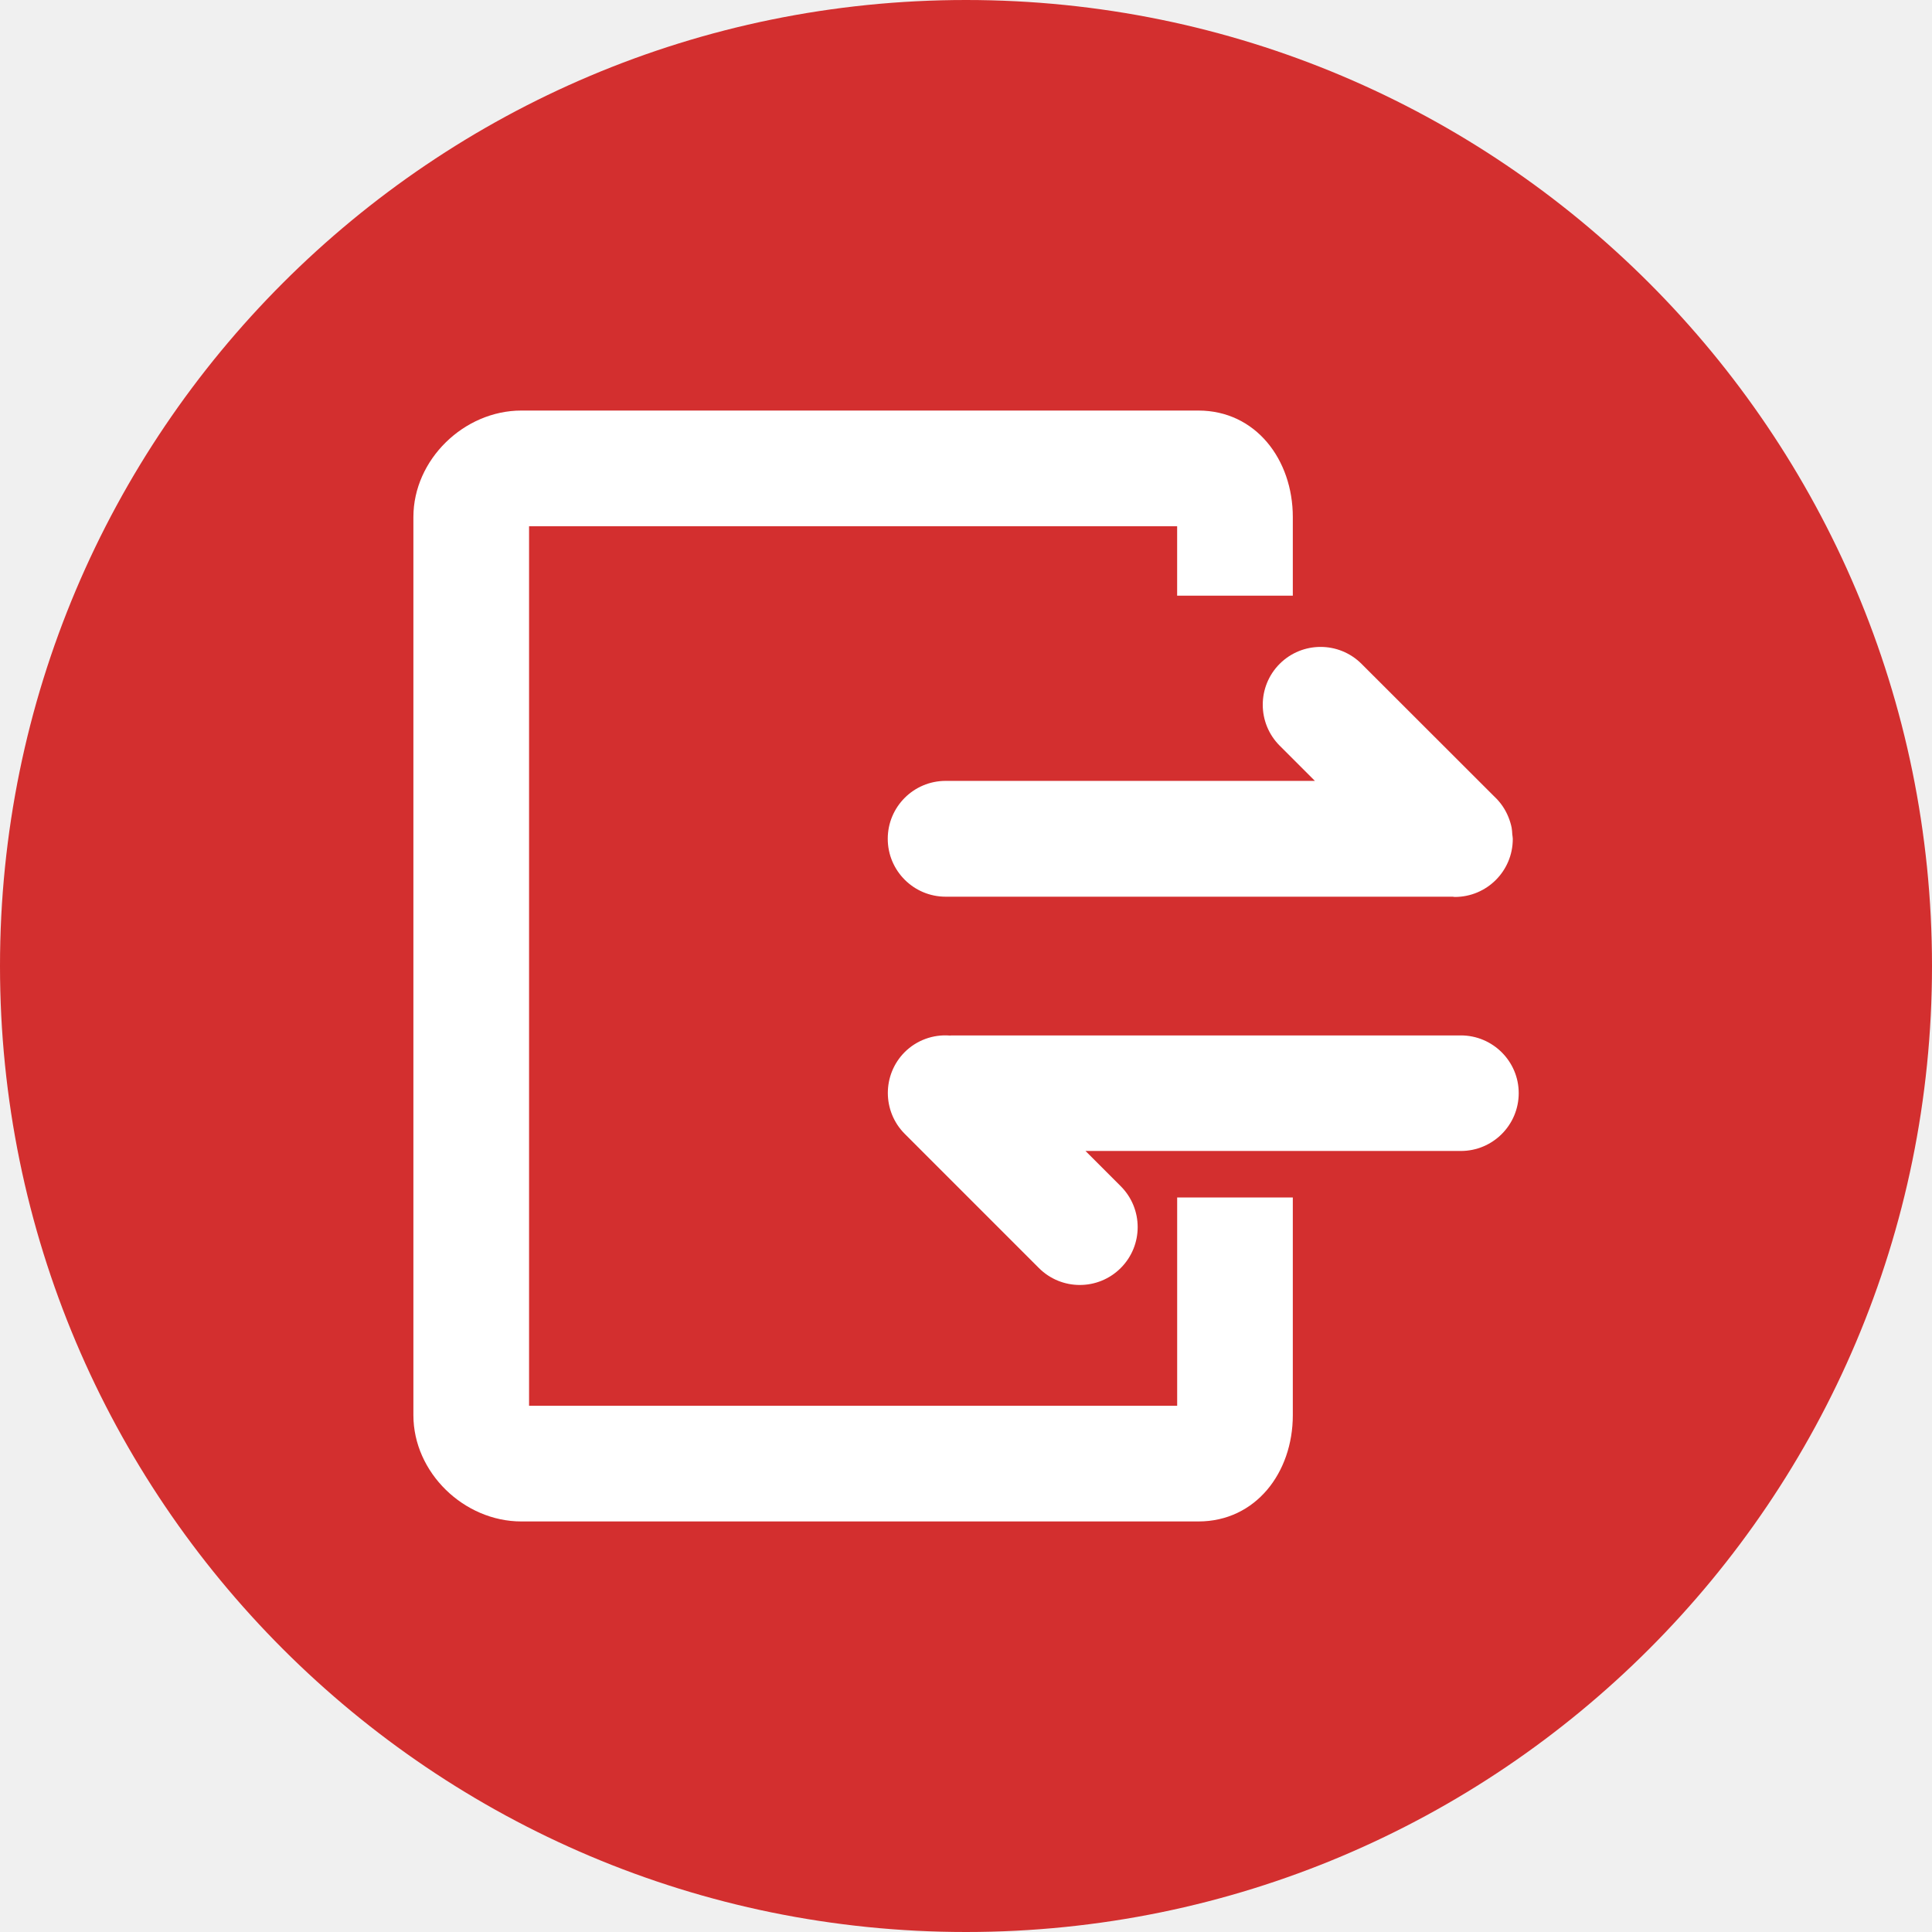
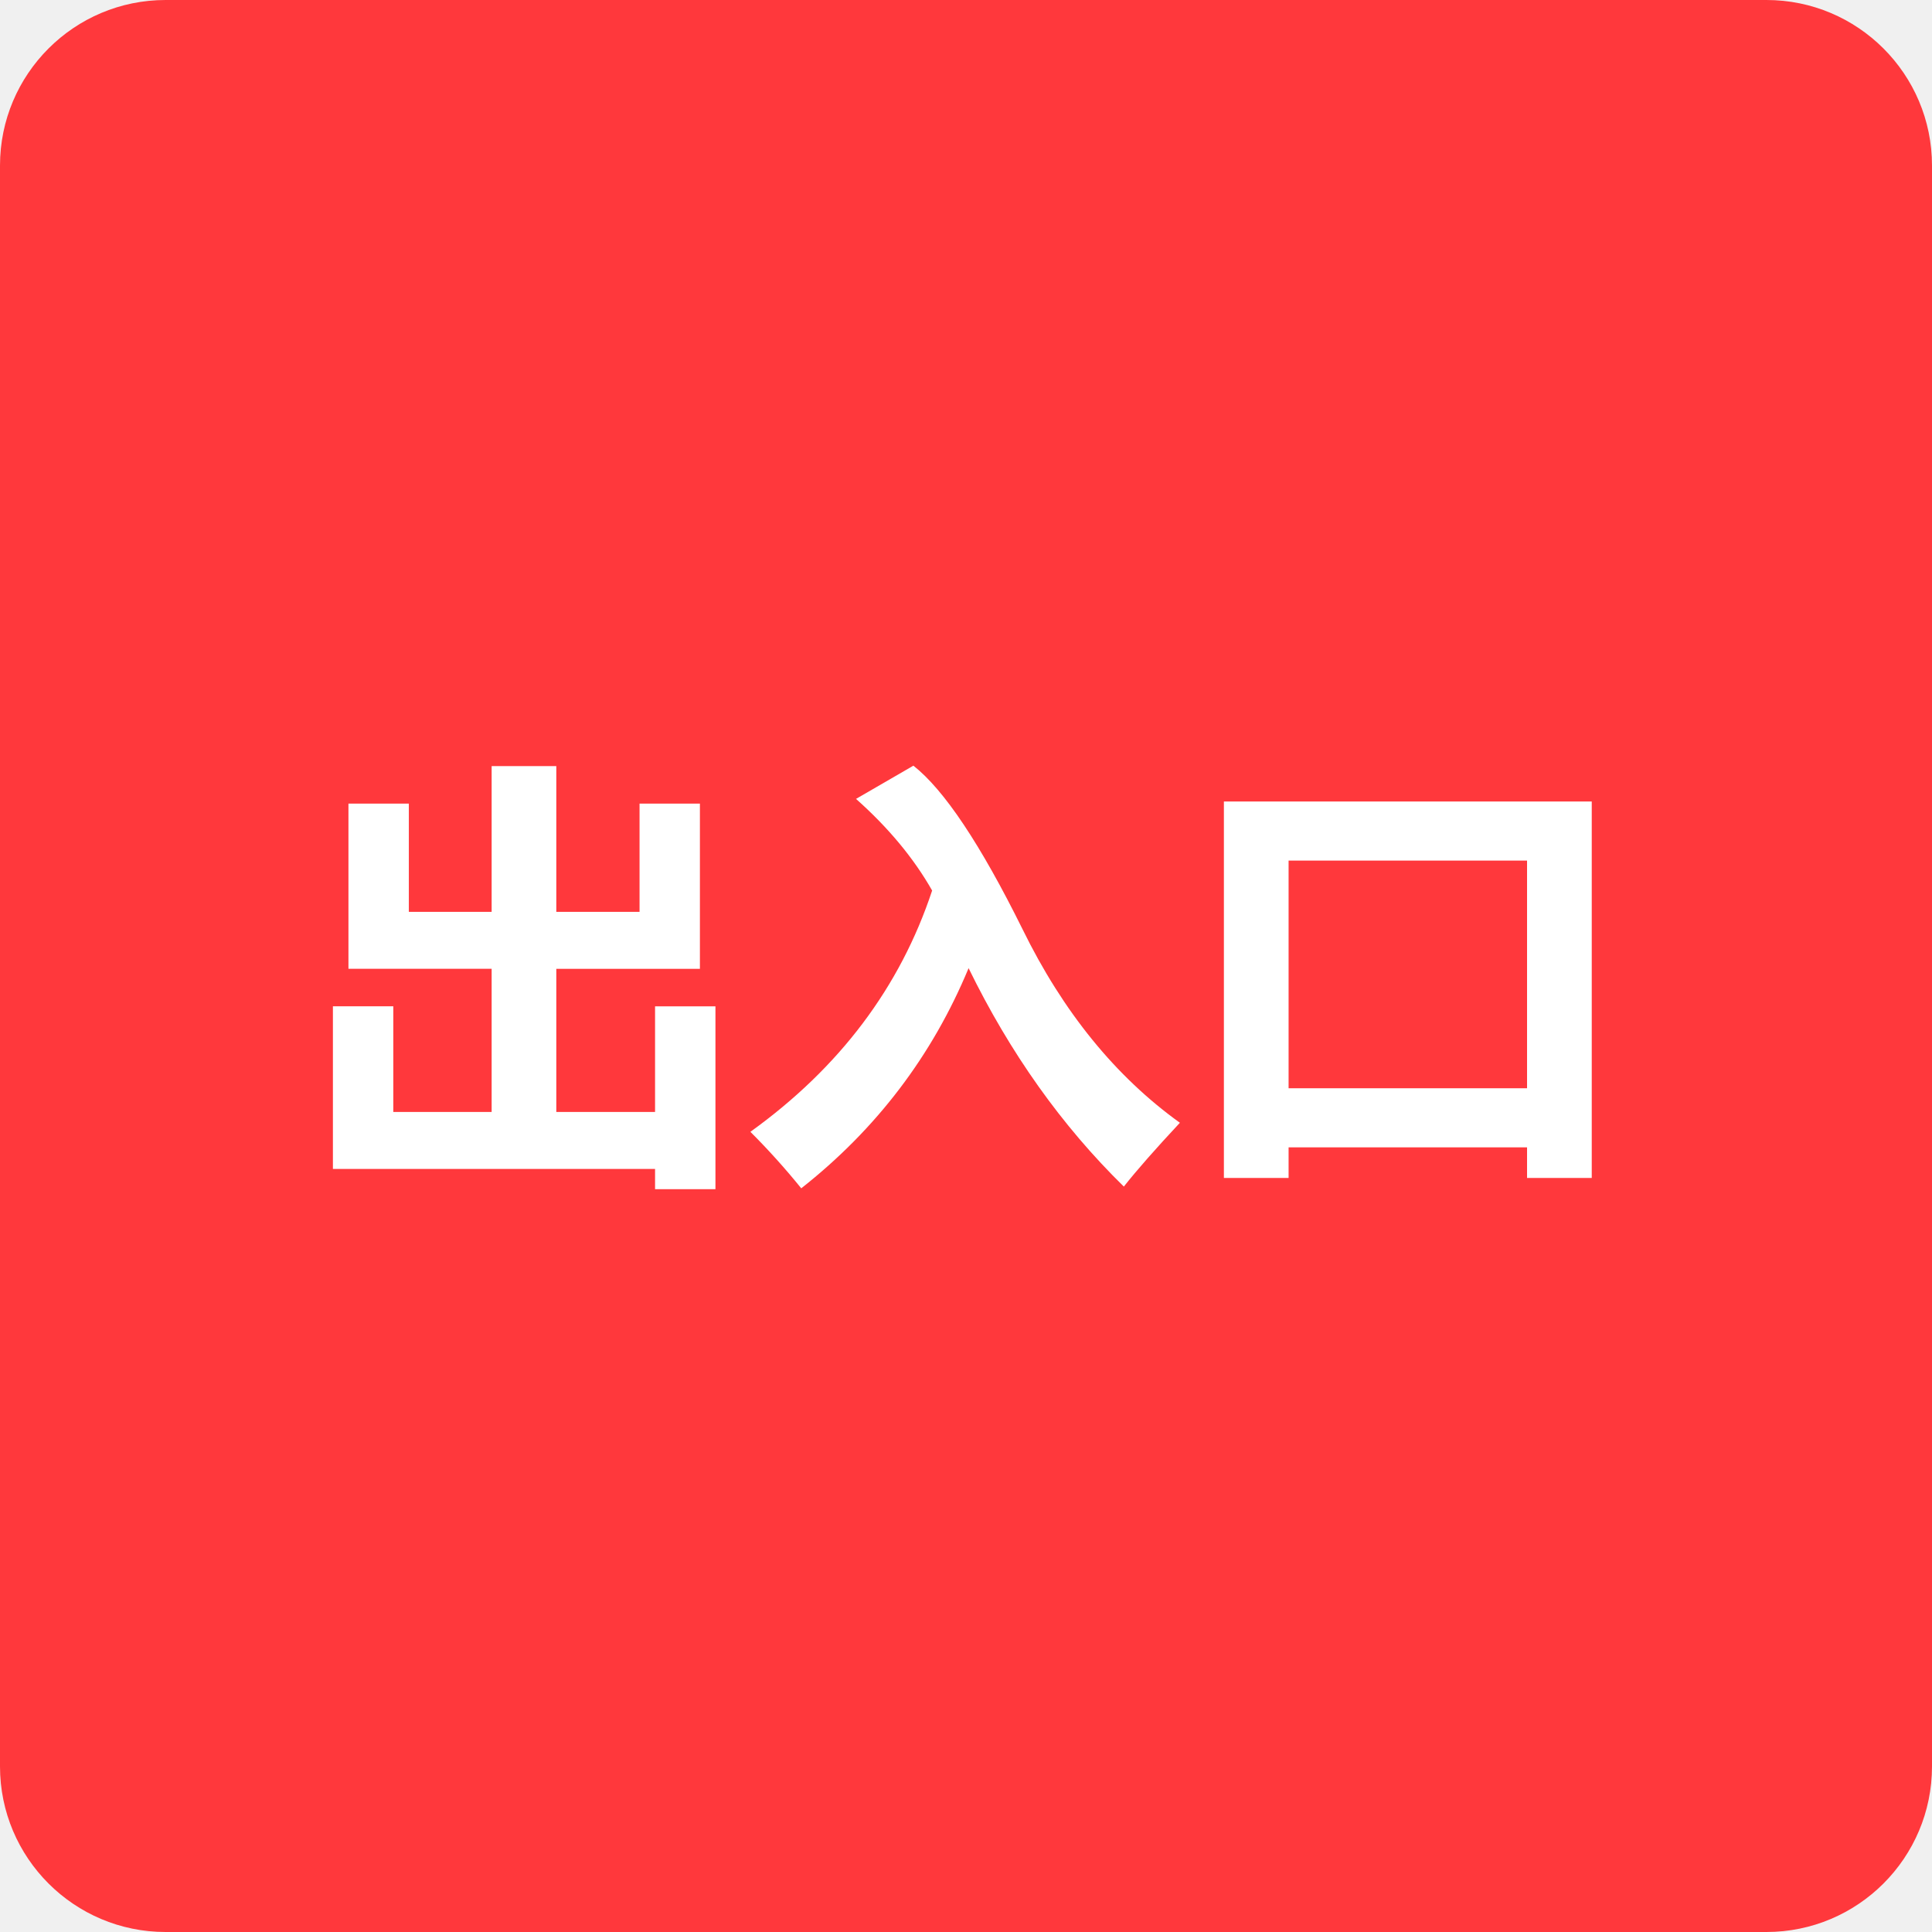
<svg xmlns="http://www.w3.org/2000/svg" width="70" height="70" fill="none">
-   <circle cx="35" cy="35" r="35" fill="#D32F2F" />
-   <path fill="#fff" d="m46.365 27.017 1.276 1.276H34.263a2.097 2.097 0 1 0 0 4.196h18.364c.027 0 .059.009.086.009a2.099 2.099 0 0 0 2.098-2.102v-.005c0-.054-.014-.108-.018-.162a2.13 2.13 0 0 0-.023-.238 2.095 2.095 0 0 0-.112-.373c0-.004 0-.009-.005-.013a2.061 2.061 0 0 0-.507-.741l-4.816-4.812a2.099 2.099 0 0 0-2.965 0 2.099 2.099 0 0 0 0 2.965Zm6.563 10.499h-18.45c-.022 0-.044.004-.062.004a2.085 2.085 0 0 0-1.635.598 2.098 2.098 0 0 0 0 2.964l4.86 4.861a2.096 2.096 0 1 0 2.965-2.965l-1.276-1.276h13.598a2.097 2.097 0 0 0 2.098-2.097c0-1.15-.939-2.09-2.098-2.09ZM42.646 50.934H19.169V19.066H42.65v2.516h4.191v-2.848c0-2.08-1.343-3.859-3.423-3.859H18.891c-2.08 0-3.913 1.779-3.913 3.859v32.541c0 2.08 1.833 3.85 3.913 3.85h24.527c2.08 0 3.423-1.77 3.423-3.85v-7.888h-4.19v7.547h-.005Z" />
+   <rect width="70" height="70" fill="#FF383C" rx="6" />
+   <path fill="#fff" d="M23.172 33.04v-3.923h2.187v5.985h-5.203v5.187h3.578v-3.828h2.188v6.625h-2.188v-.734H12.062V36.46h2.188v3.828h3.563v-5.187h-5.188v-5.985h2.188v3.922h3v-5.281h2.343v5.281h3.016Zm7.844-4.095 2.078-1.203c1.114.875 2.432 2.85 3.953 5.922 1.469 3 3.37 5.339 5.703 7.016-.885.948-1.563 1.718-2.031 2.312-2.25-2.203-4.125-4.841-5.625-7.914-1.318 3.172-3.339 5.83-6.063 7.977a25.994 25.994 0 0 0-1.843-2.047c3.229-2.323 5.424-5.237 6.585-8.742-.666-1.172-1.586-2.279-2.757-3.32ZM44.344 42.68V29.04h13.328v13.64h-2.344v-1.11h-8.64v1.11h-2.344Zm10.984-11.5h-8.64v8.25h8.64v-8.25Z" />
</svg>
